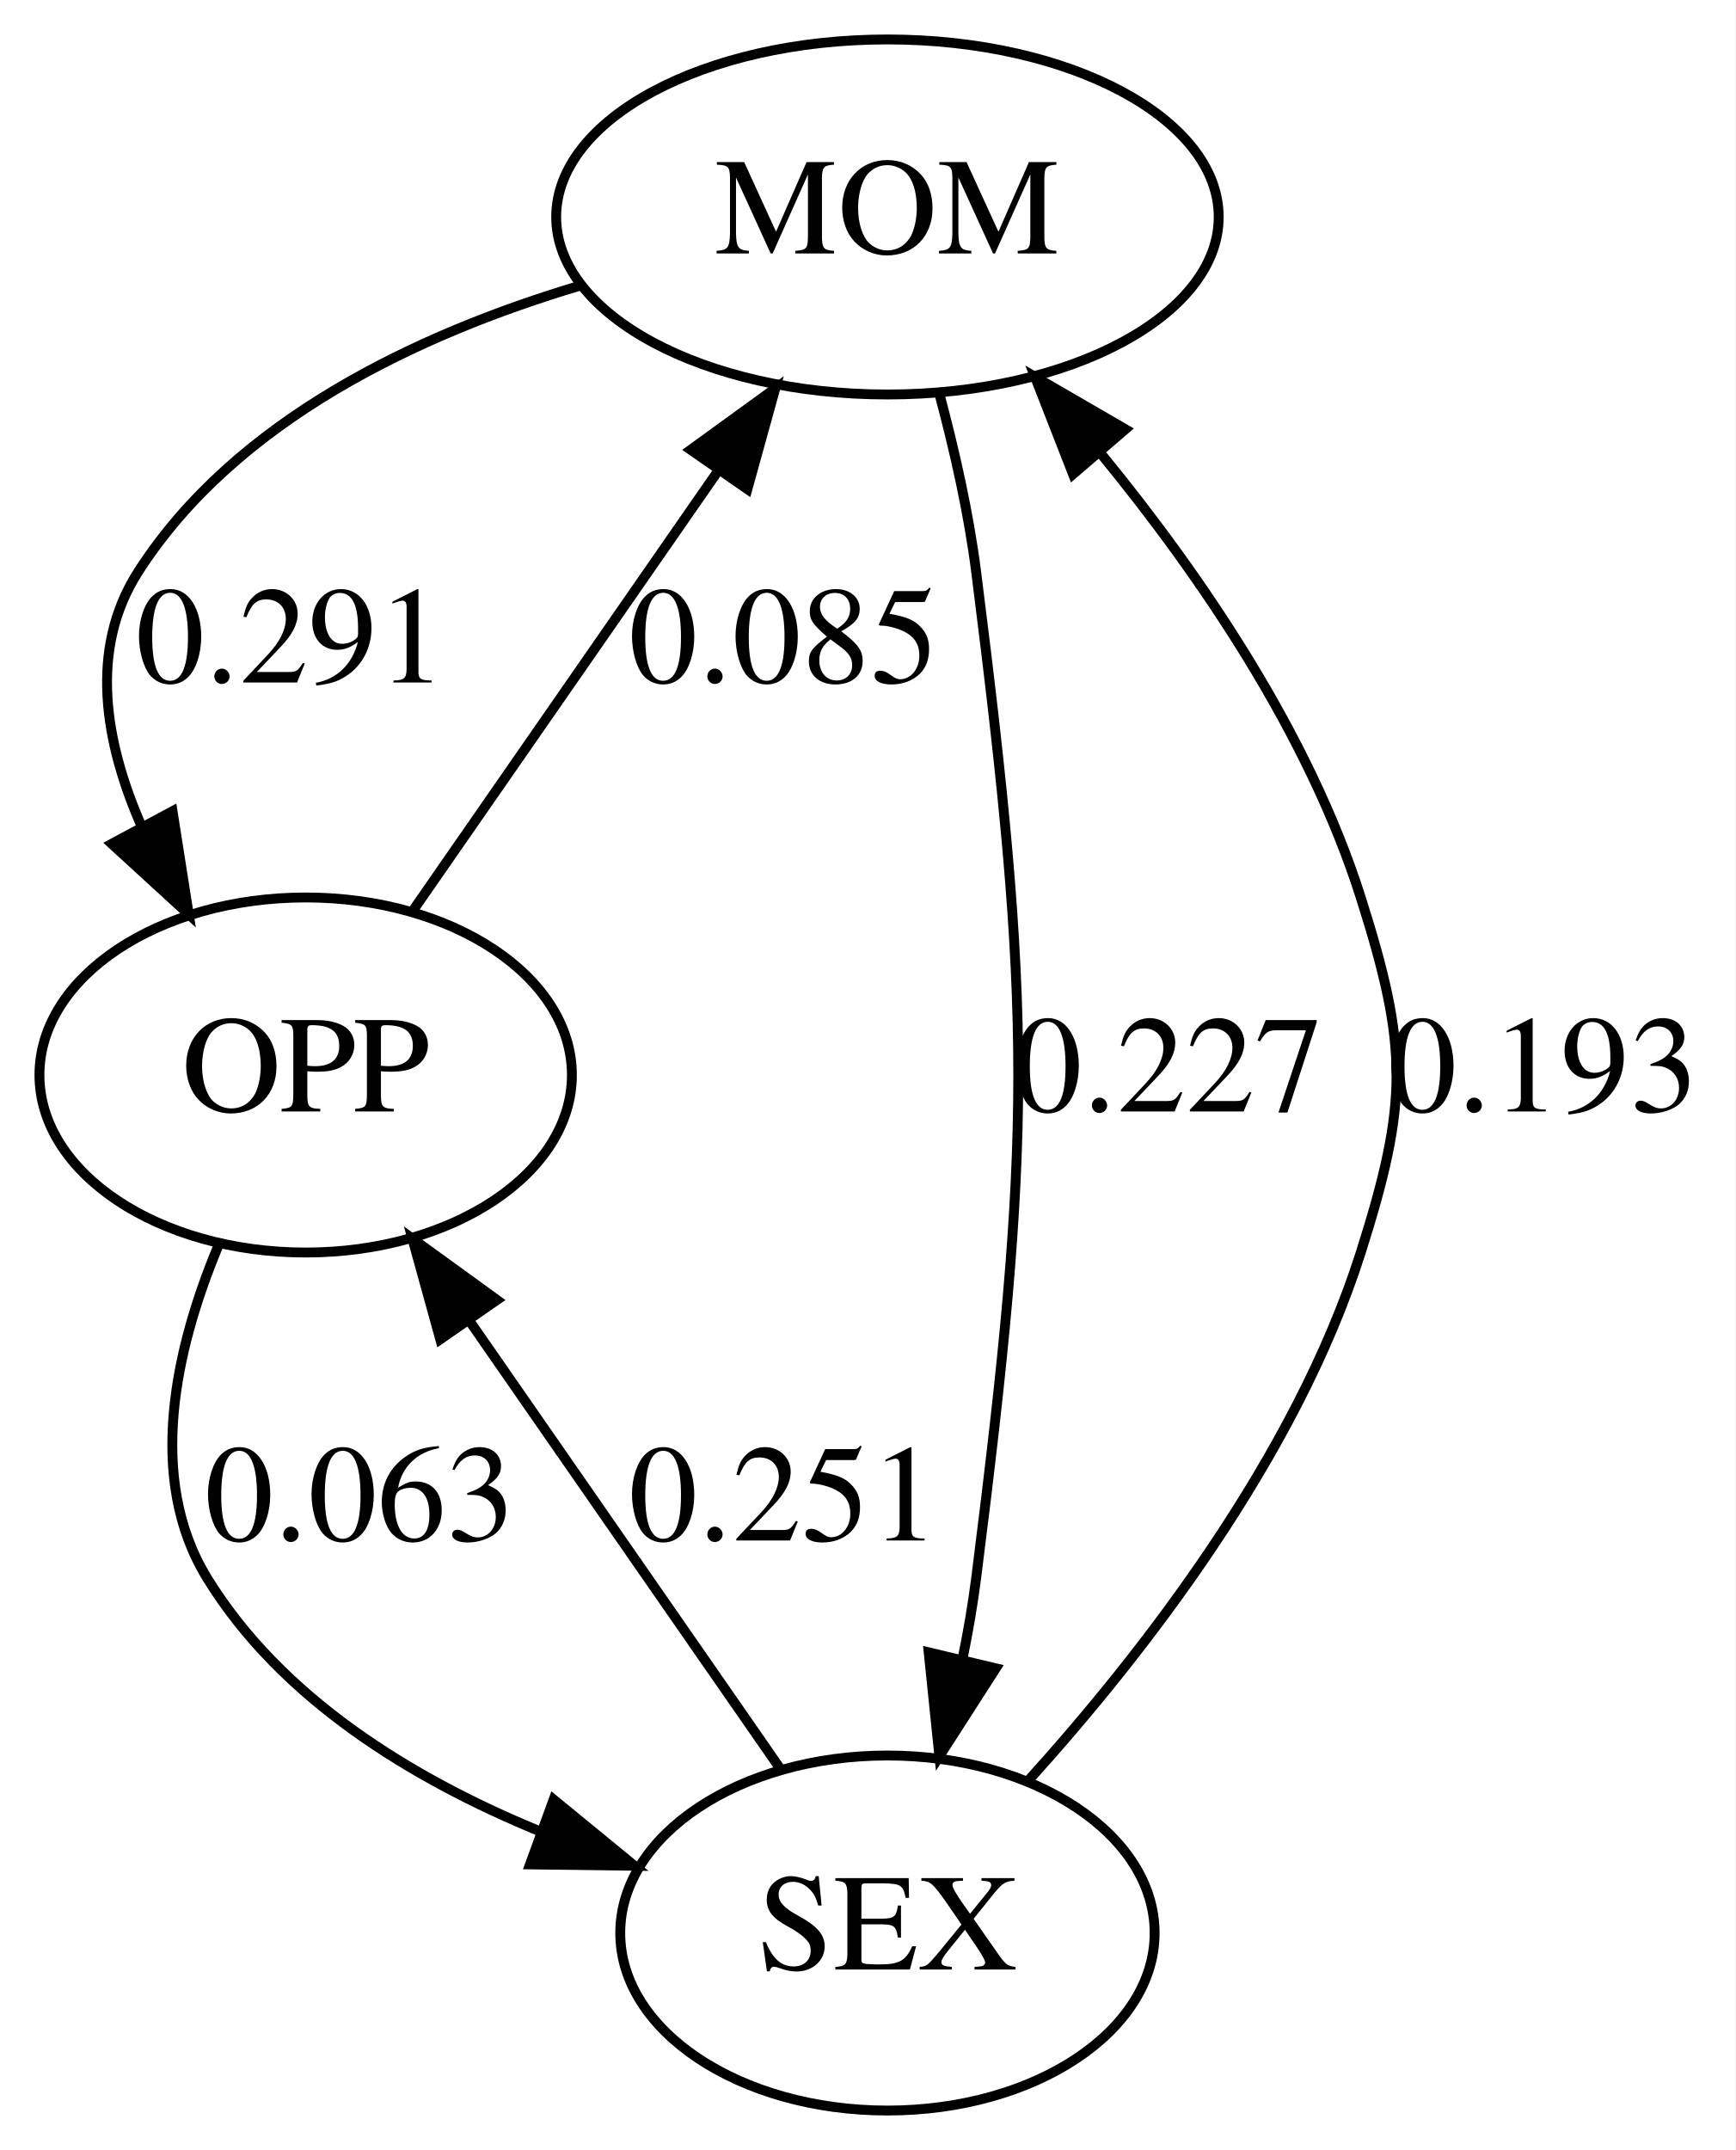
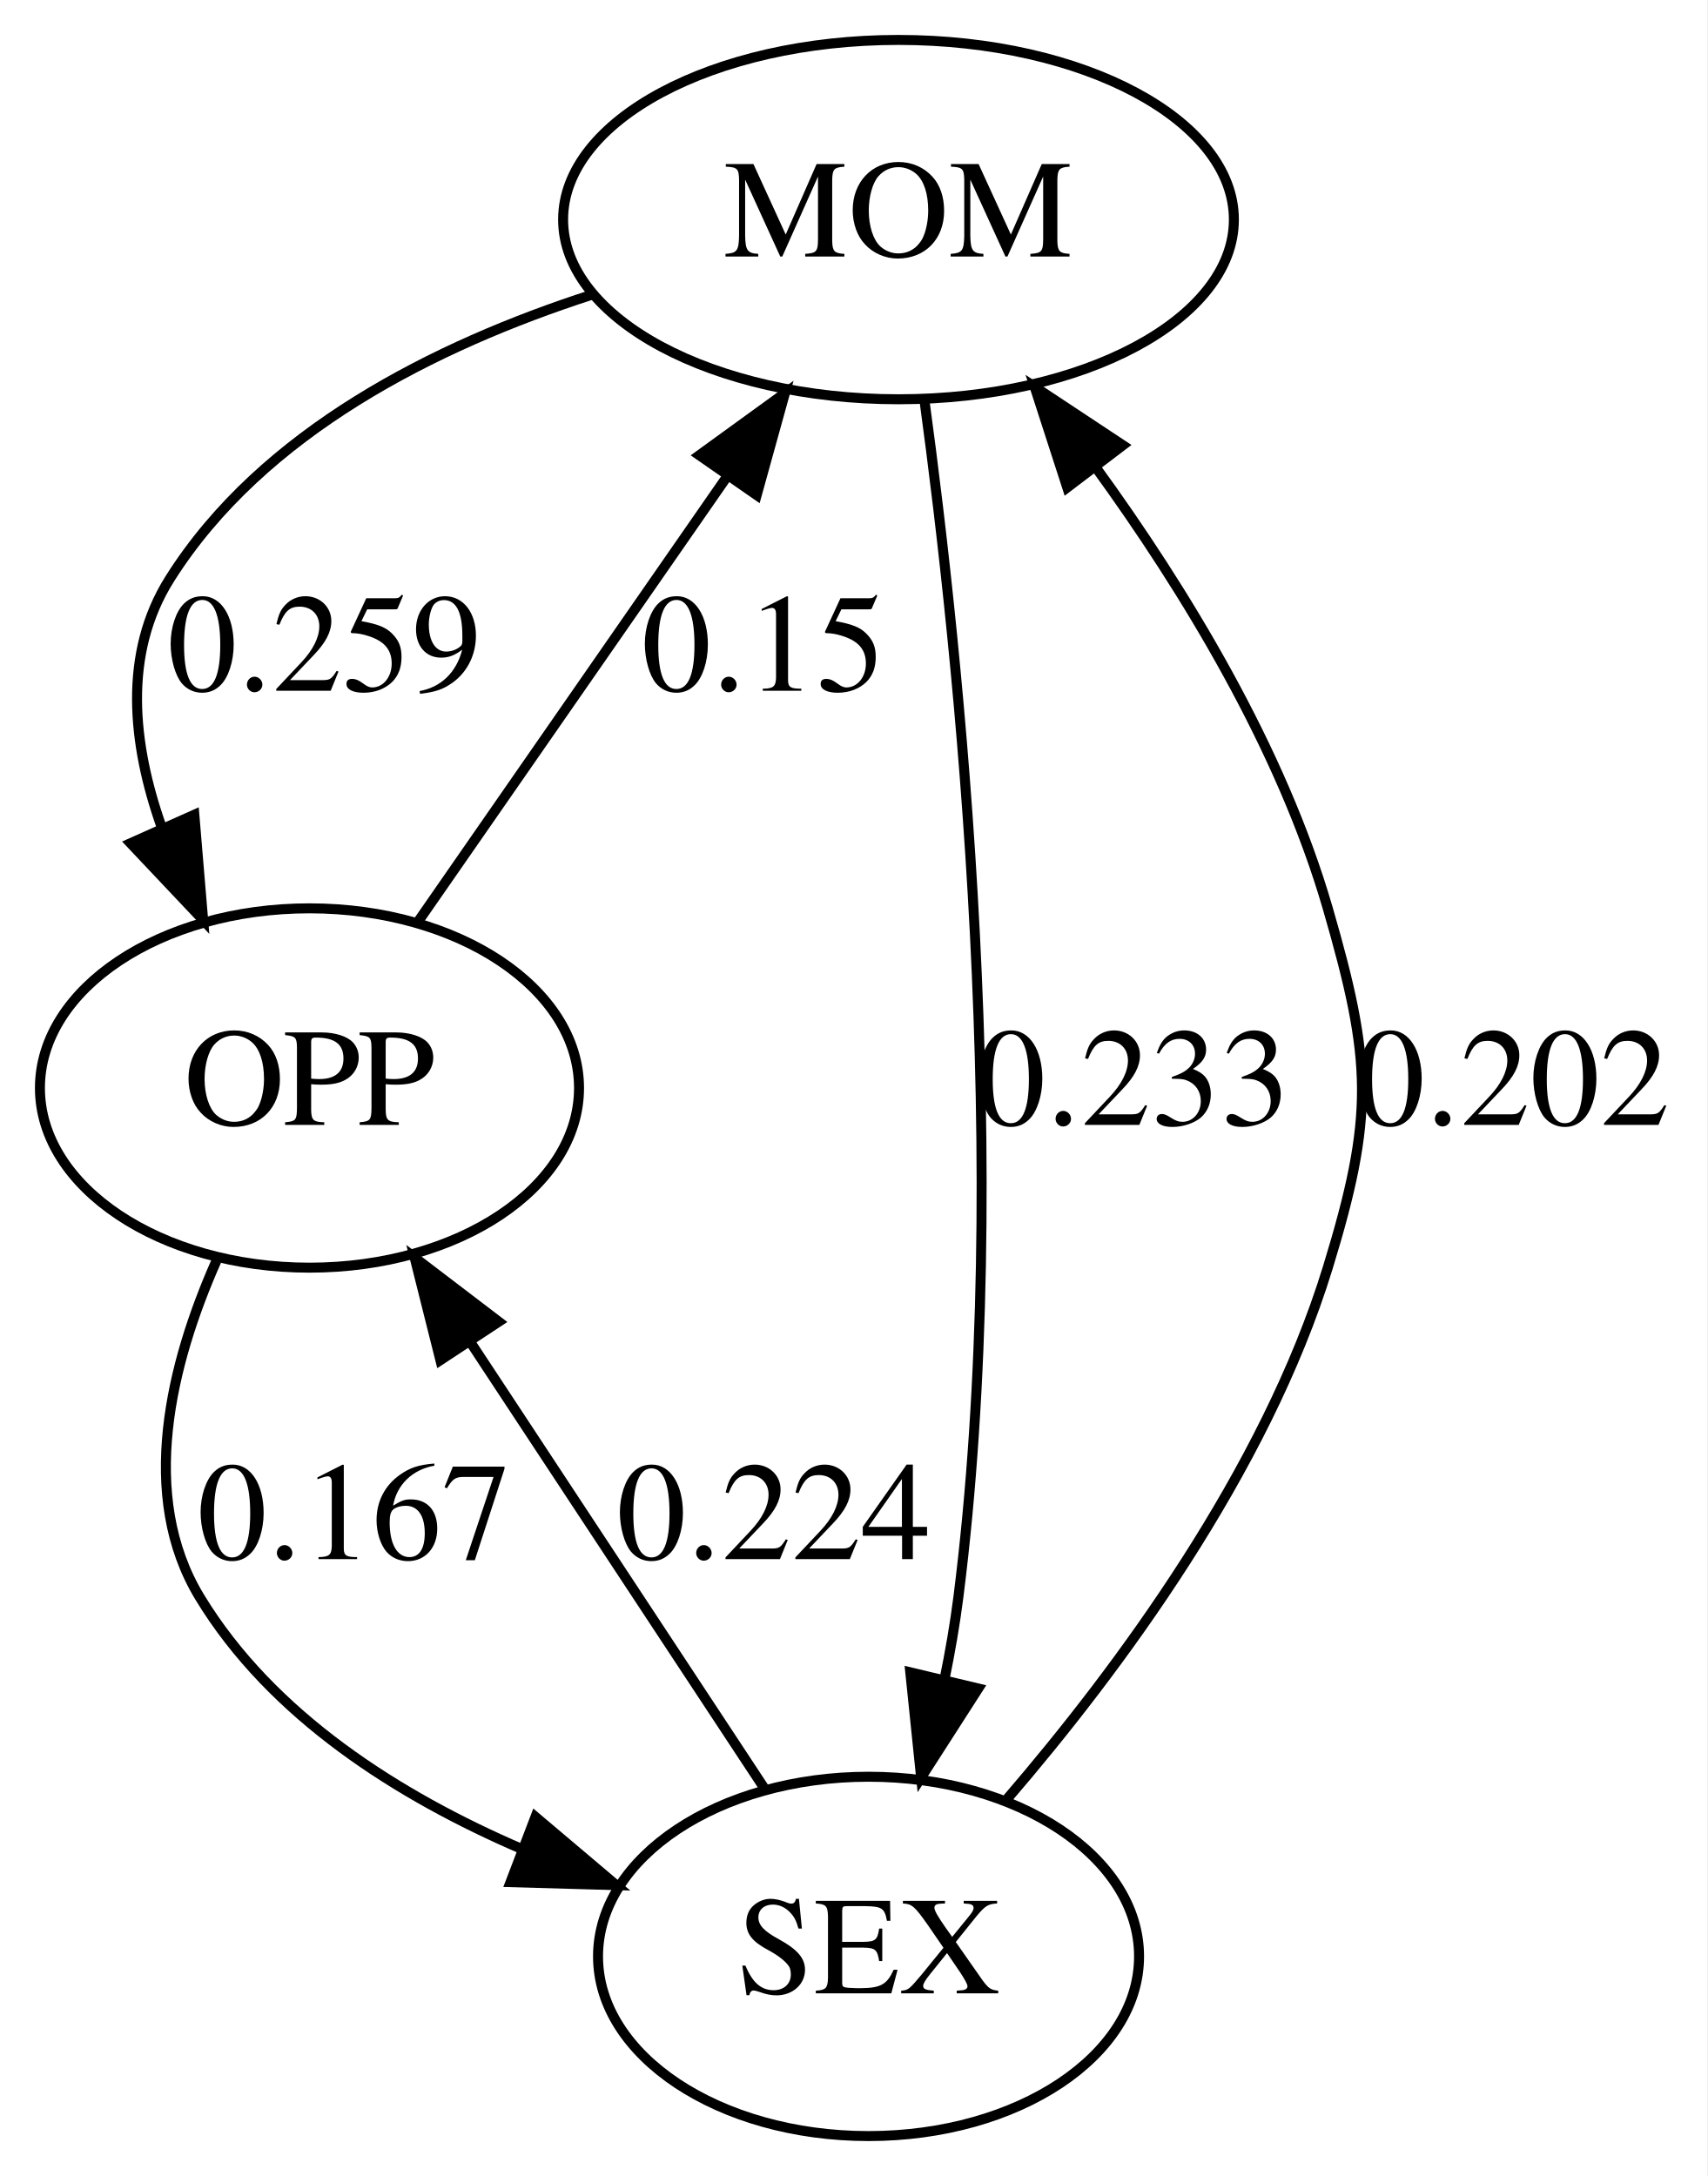
- <svg xmlns="http://www.w3.org/2000/svg" width="176pt" height="218pt" viewBox="0.00 0.00 176.00 218.00">
+ <svg xmlns="http://www.w3.org/2000/svg" width="171pt" height="218pt" viewBox="0.00 0.00 171.00 218.00">
  <g id="graph0" class="graph" transform="scale(1 1) rotate(0) translate(4 214)">
-     <polygon fill="white" stroke="none" points="-4,4 -4,-214 172,-214 172,4 -4,4" />
+     <polygon fill="white" stroke="none" points="-4,4 -4,-214 167,-214 167,4 -4,4" />
    <g id="node1" class="node">
      <ellipse fill="none" stroke="black" cx="86" cy="-192" rx="33.595" ry="18" />
      <text text-anchor="middle" x="86" y="-188.3" font-family="Times,serif" font-size="14.00">MOM</text>
    </g>
    <g id="node2" class="node">
      <ellipse fill="none" stroke="black" cx="27" cy="-105" rx="27" ry="18" />
      <text text-anchor="middle" x="27" y="-101.3" font-family="Times,serif" font-size="14.00">OPP</text>
    </g>
    <g id="edge1" class="edge">
-       <path fill="none" stroke="black" d="M54.746,-185.014C38.436,-180.133 19.871,-171.413 10,-156 4.989,-148.175 6.609,-138.71 10.396,-130.129" />
-       <polygon fill="black" stroke="black" points="13.498,-131.751 15.145,-121.285 7.331,-128.44 13.498,-131.751" />
-       <text text-anchor="middle" x="25.5" y="-144.8" font-family="Times,serif" font-size="14.00">0.291</text>
+       <path fill="none" stroke="black" d="M55.196,-184.444C39.702,-179.421 22.285,-170.749 13,-156 8.306,-148.543 9.237,-139.491 12.183,-131.149" />
+       <polygon fill="black" stroke="black" points="15.467,-132.378 16.35,-121.82 9.076,-129.523 15.467,-132.378" />
+       <text text-anchor="middle" x="28.5" y="-144.8" font-family="Times,serif" font-size="14.00">0.259</text>
    </g>
    <g id="node3" class="node">
-       <ellipse fill="none" stroke="black" cx="86" cy="-18" rx="27.097" ry="18" />
-       <text text-anchor="middle" x="86" y="-14.3" font-family="Times,serif" font-size="14.00">SEX</text>
+       <ellipse fill="none" stroke="black" cx="83" cy="-18" rx="27.097" ry="18" />
+       <text text-anchor="middle" x="83" y="-14.3" font-family="Times,serif" font-size="14.00">SEX</text>
+     </g>
+     <g id="edge2" class="edge">
+       <path fill="none" stroke="black" d="M88.578,-174.052C92.112,-148.096 97.438,-96.987 92,-54 91.657,-51.292 91.171,-48.494 90.601,-45.715" />
+       <polygon fill="black" stroke="black" points="93.99,-44.839 88.266,-35.923 87.181,-46.462 93.99,-44.839" />
+       <text text-anchor="middle" x="109.5" y="-101.3" font-family="Times,serif" font-size="14.00">0.233</text>
+     </g>
+     <g id="edge6" class="edge">
+       <path fill="none" stroke="black" d="M37.942,-121.764C46.587,-134.219 58.813,-151.833 68.77,-166.177" />
+       <polygon fill="black" stroke="black" points="66.047,-168.392 74.624,-174.611 71.797,-164.4 66.047,-168.392" />
+       <text text-anchor="middle" x="72.5" y="-144.8" font-family="Times,serif" font-size="14.00">0.15</text>
+     </g>
+     <g id="edge5" class="edge">
+       <path fill="none" stroke="black" d="M17.682,-87.697C13.132,-77.408 9.829,-64.186 16,-54 23.207,-42.104 35.93,-34.059 48.367,-28.715" />
+       <polygon fill="black" stroke="black" points="49.635,-31.978 57.725,-25.137 47.135,-25.439 49.635,-31.978" />
+       <text text-anchor="middle" x="31.5" y="-57.8" font-family="Times,serif" font-size="14.00">0.167</text>
+     </g>
+     <g id="edge4" class="edge">
+       <path fill="none" stroke="black" d="M96.907,-33.807C108.019,-46.726 122.735,-66.559 129,-87 133.688,-102.298 133.451,-107.632 129,-123 124.359,-139.024 114.688,-154.898 105.692,-167.273" />
+       <polygon fill="black" stroke="black" points="102.902,-165.16 99.641,-175.241 108.476,-169.394 102.902,-165.16" />
+       <text text-anchor="middle" x="147.5" y="-101.3" font-family="Times,serif" font-size="14.00">0.202</text>
    </g>
    <g id="edge3" class="edge">
-       <path fill="none" stroke="black" d="M91.266,-174.077C92.789,-168.391 94.244,-161.975 95,-156 100.69,-111.025 100.69,-98.975 95,-54 94.657,-51.292 94.171,-48.494 93.601,-45.715" />
-       <polygon fill="black" stroke="black" points="96.99,-44.839 91.266,-35.923 90.181,-46.462 96.99,-44.839" />
-       <text text-anchor="middle" x="114.5" y="-101.3" font-family="Times,serif" font-size="14.00">0.227</text>
-     </g>
-     <g id="edge5" class="edge">
-       <path fill="none" stroke="black" d="M37.942,-121.764C46.587,-134.219 58.813,-151.833 68.77,-166.177" />
-       <polygon fill="black" stroke="black" points="66.047,-168.392 74.624,-174.611 71.797,-164.4 66.047,-168.392" />
-       <text text-anchor="middle" x="75.5" y="-144.8" font-family="Times,serif" font-size="14.00">0.085</text>
-     </g>
-     <g id="edge6" class="edge">
-       <path fill="none" stroke="black" d="M18.122,-87.644C13.824,-77.334 10.793,-64.109 17,-54 24.505,-41.777 37.754,-33.662 50.65,-28.354" />
-       <polygon fill="black" stroke="black" points="52.145,-31.534 60.341,-24.82 49.747,-24.957 52.145,-31.534" />
-       <text text-anchor="middle" x="32.5" y="-57.8" font-family="Times,serif" font-size="14.00">0.063</text>
-     </g>
-     <g id="edge4" class="edge">
-       <path fill="none" stroke="black" d="M100.269,-33.438C111.885,-46.281 127.399,-66.202 134,-87 138.84,-102.25 138.84,-107.75 134,-123 128.743,-139.562 117.834,-155.569 107.743,-167.887" />
-       <polygon fill="black" stroke="black" points="104.82,-165.919 100.966,-175.788 110.133,-170.476 104.82,-165.919" />
-       <text text-anchor="middle" x="152.5" y="-101.3" font-family="Times,serif" font-size="14.00">0.193</text>
-     </g>
-     <g id="edge2" class="edge">
-       <path fill="none" stroke="black" d="M75.047,-34.779C66.249,-47.454 53.749,-65.463 43.704,-79.935" />
-       <polygon fill="black" stroke="black" points="40.648,-78.199 37.822,-88.41 46.399,-82.191 40.648,-78.199" />
-       <text text-anchor="middle" x="75.5" y="-57.8" font-family="Times,serif" font-size="14.00">0.251</text>
+       <path fill="none" stroke="black" d="M72.514,-34.916C64.236,-47.481 52.545,-65.226 43.085,-79.586" />
+       <polygon fill="black" stroke="black" points="40.112,-77.736 37.533,-88.012 45.958,-81.587 40.112,-77.736" />
+       <text text-anchor="middle" x="73.5" y="-57.8" font-family="Times,serif" font-size="14.00">0.224</text>
    </g>
  </g>
</svg>
